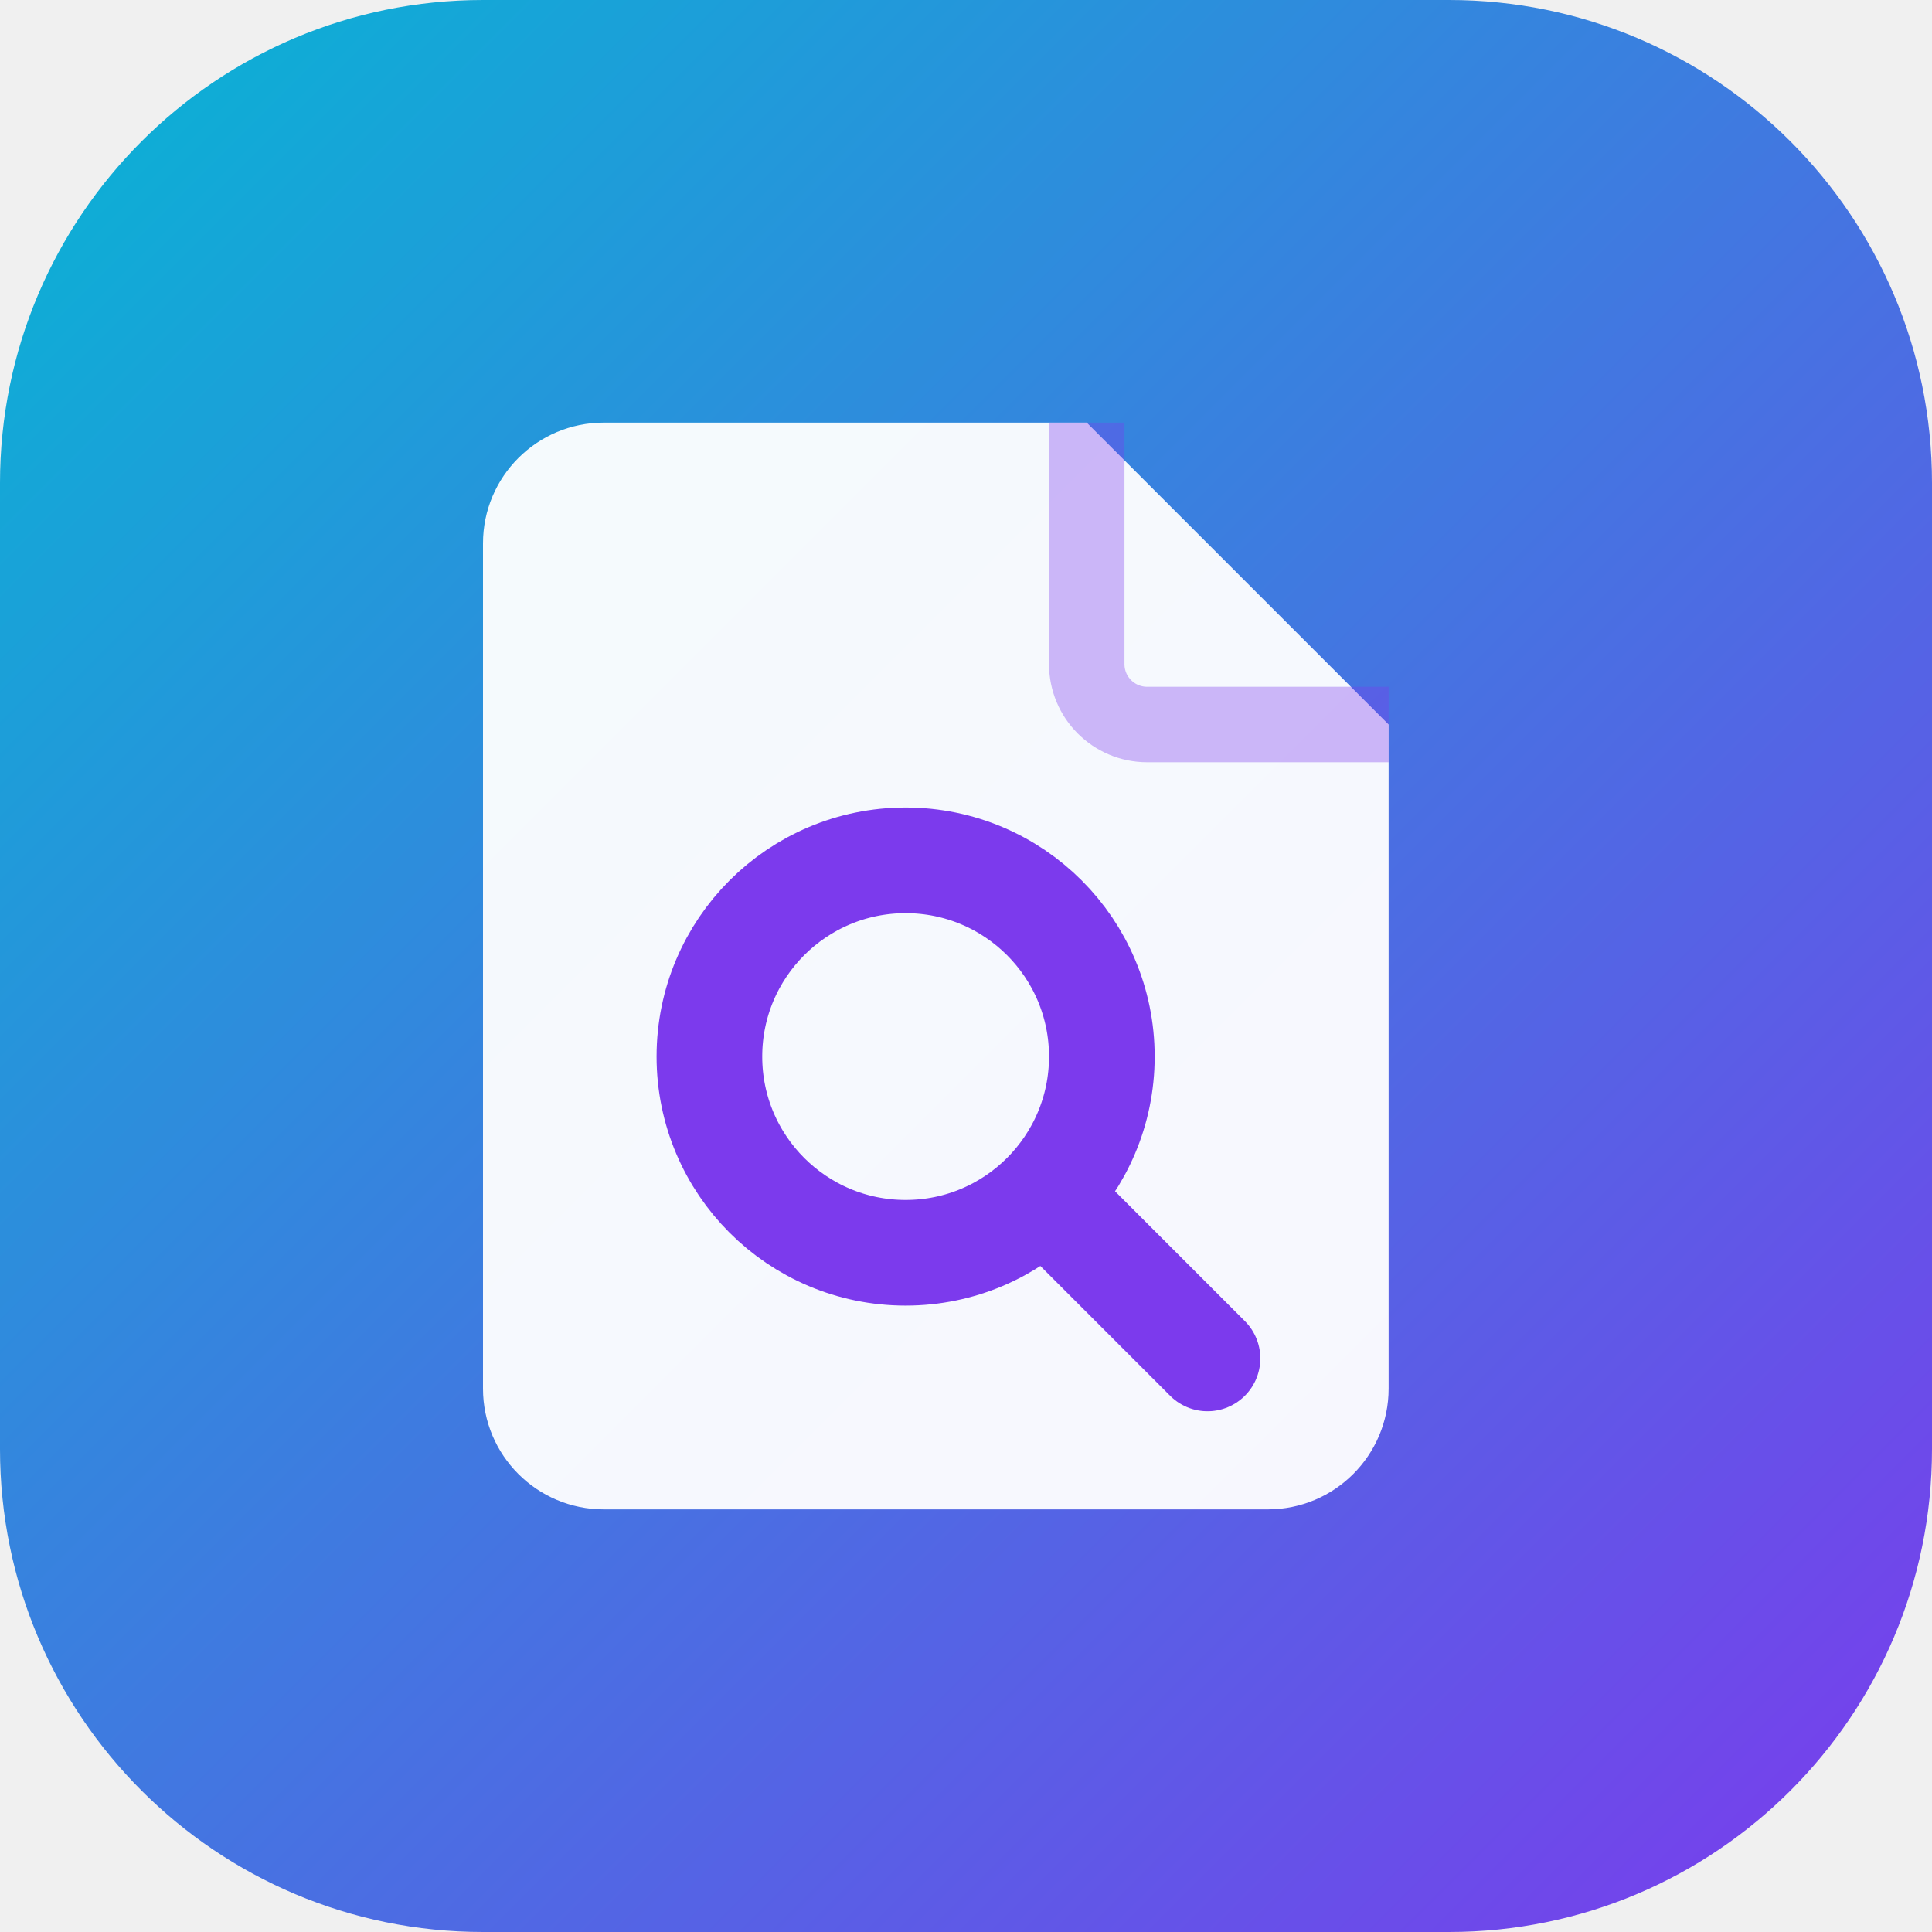
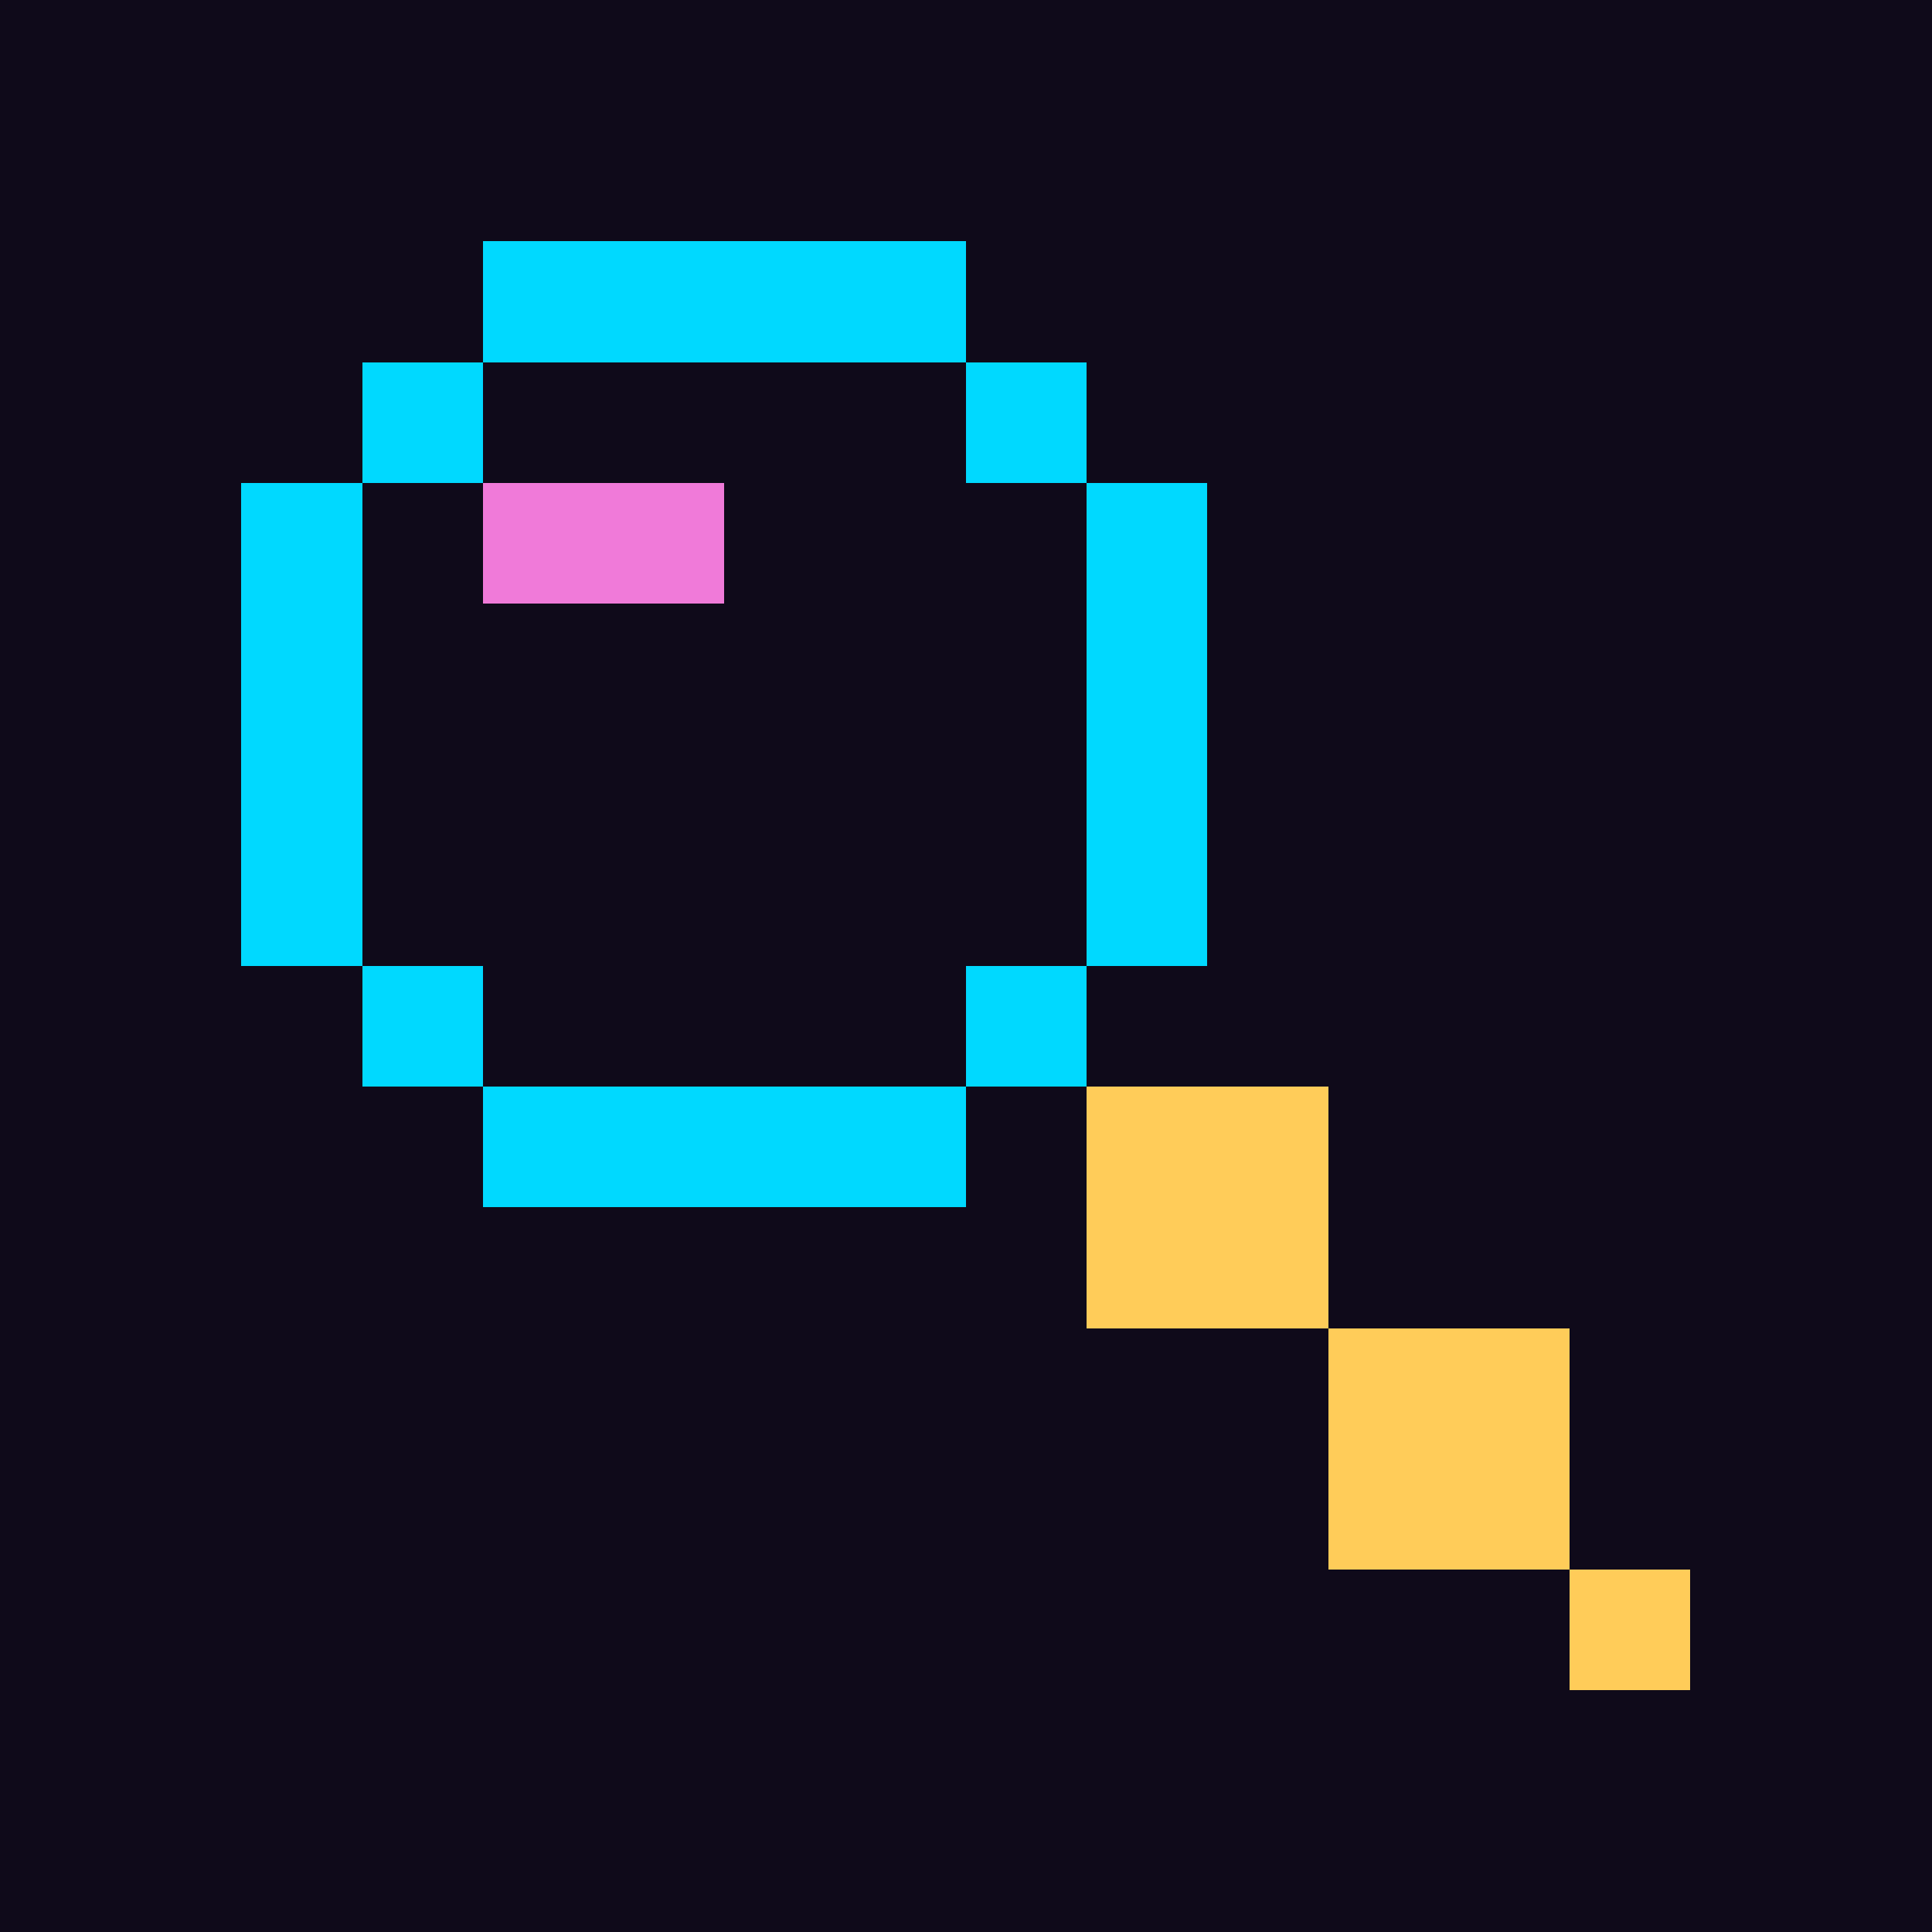
- <svg xmlns="http://www.w3.org/2000/svg" viewBox="0 0 64 64">
-   <defs>
-     <linearGradient id="bg" x1="0" y1="0" x2="1" y2="1">
-       <stop offset="0" stop-color="#06b6d4" />
-       <stop offset="1" stop-color="#7c3aed" />
-     </linearGradient>
-   </defs>
-   <rect width="64" height="64" rx="16" fill="url(#bg)" />
-   <path d="M20 14h16l10 10v22a4 4 0 0 1-4 4H20a4 4 0 0 1-4-4V18a4 4 0 0 1 4-4Z" fill="#ffffff" fill-opacity="0.95" />
-   <path d="M36 14v8a2 2 0 0 0 2 2h8" fill="none" stroke="#7c3aed" stroke-opacity="0.35" stroke-width="2.5" stroke-linejoin="round" />
-   <circle cx="30" cy="35" r="6.5" fill="none" stroke="#7c3aed" stroke-width="3.5" />
-   <path d="m35 40 5 5" stroke="#7c3aed" stroke-width="3.5" stroke-linecap="round" />
+ <svg xmlns="http://www.w3.org/2000/svg" viewBox="0 0 16 16" shape-rendering="crispEdges">
+   <rect width="16" height="16" fill="#0F0A1A" />
+   <g fill="#00D9FF">
+     <rect x="4" y="2" width="4" height="1" />
+     <rect x="3" y="3" width="1" height="1" />
+     <rect x="8" y="3" width="1" height="1" />
+     <rect x="2" y="4" width="1" height="4" />
+     <rect x="9" y="4" width="1" height="4" />
+     <rect x="3" y="8" width="1" height="1" />
+     <rect x="8" y="8" width="1" height="1" />
+     <rect x="4" y="9" width="4" height="1" />
+   </g>
+   <rect x="4" y="4" width="2" height="1" fill="#F07AD9" />
+   <g fill="#FFCC59">
+     <rect x="9" y="9" width="2" height="2" />
+     <rect x="11" y="11" width="2" height="2" />
+     <rect x="13" y="13" width="1" height="1" />
+   </g>
</svg>
